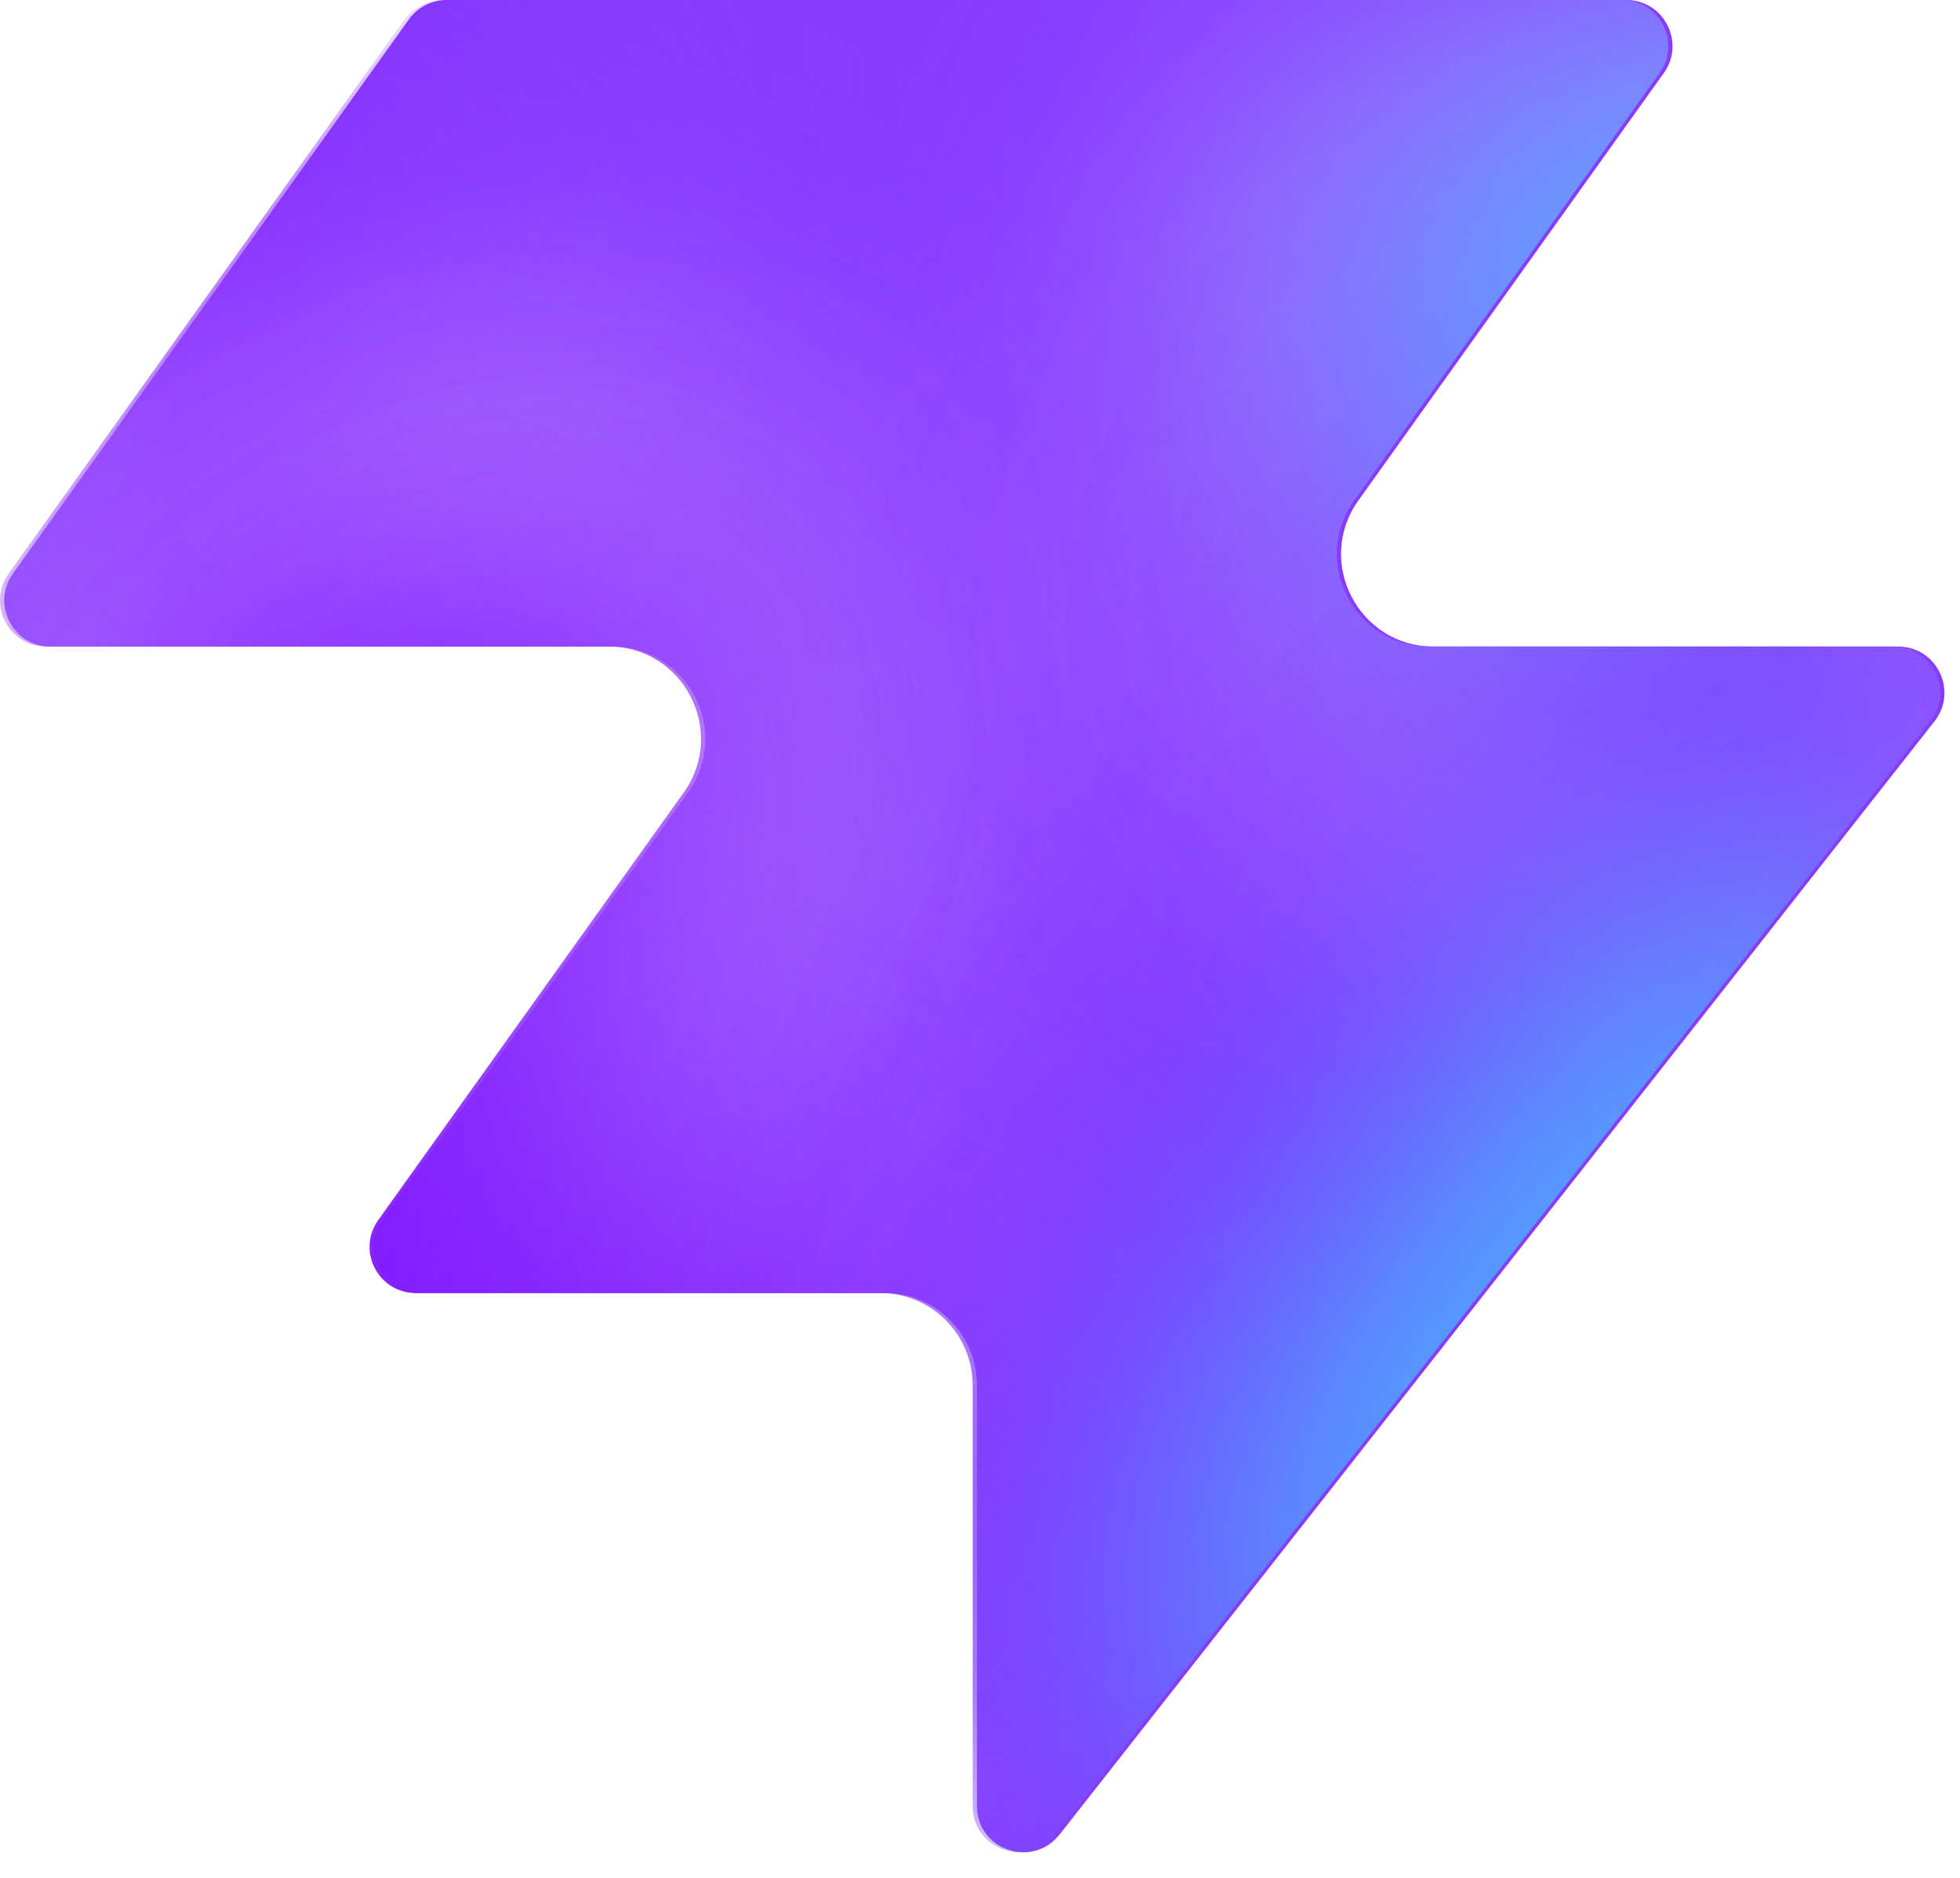
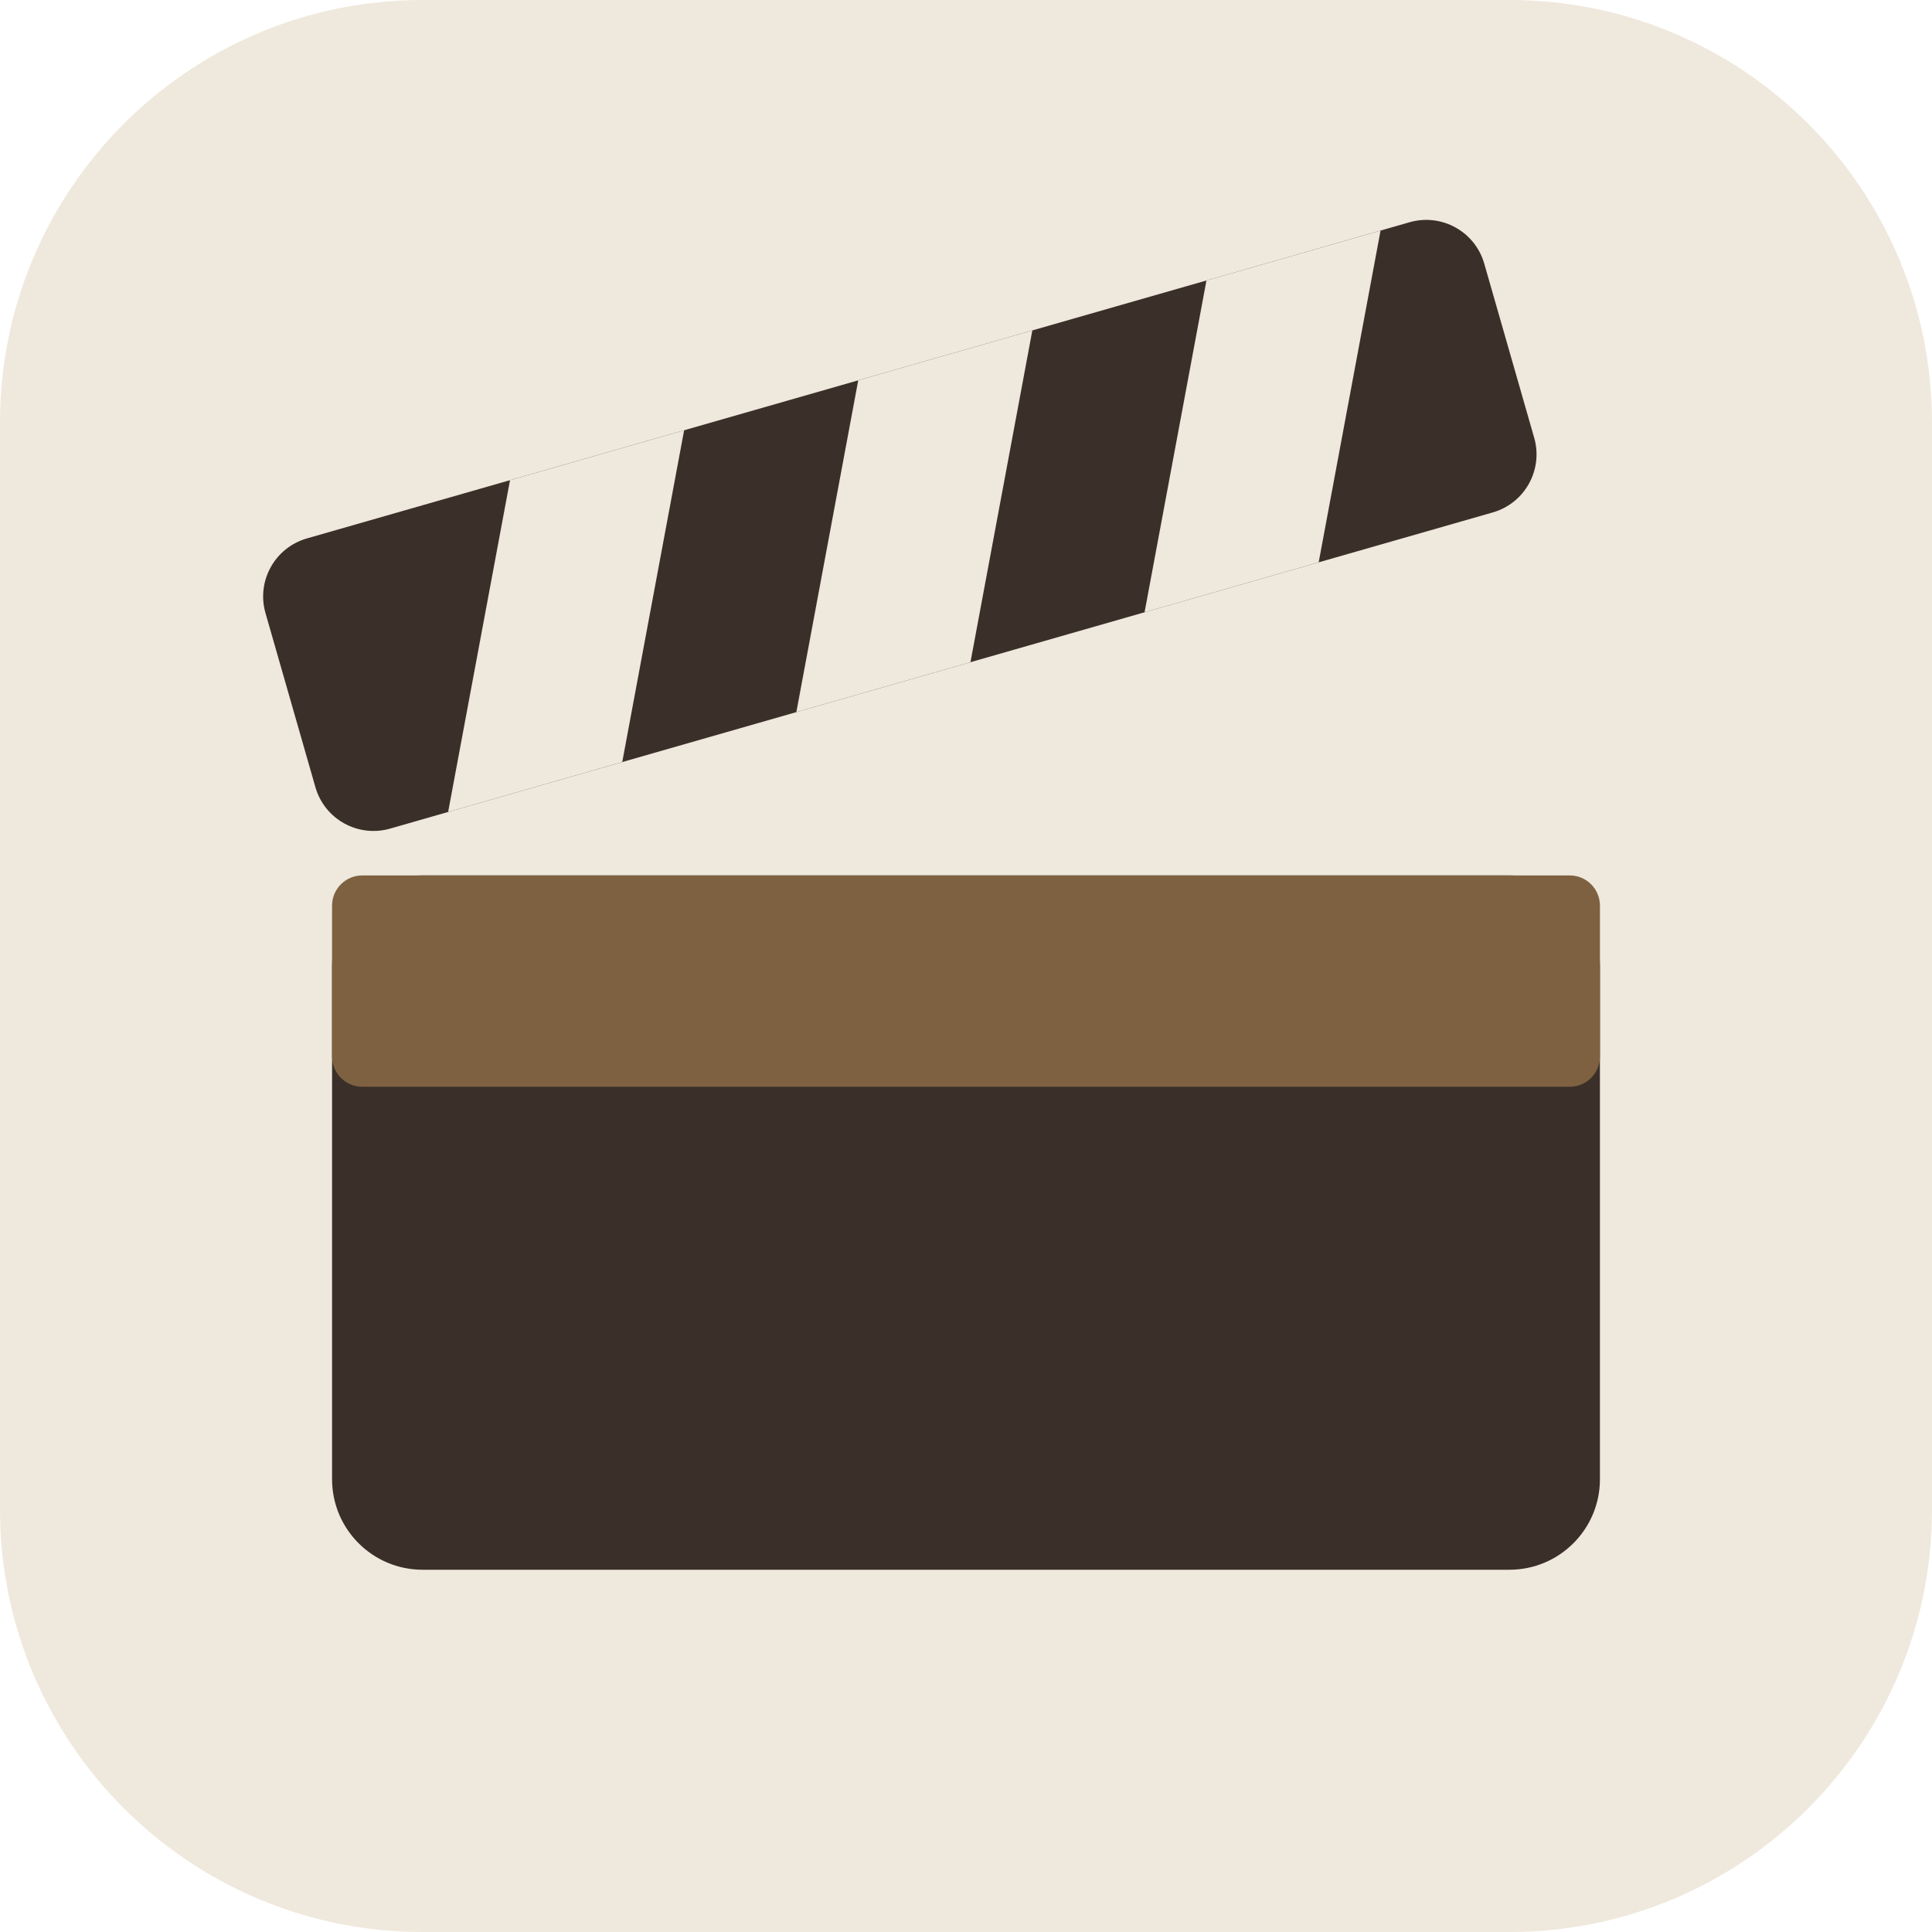
- <svg xmlns="http://www.w3.org/2000/svg" width="48" height="46" fill="none" viewBox="0 0 48 46">
-   <path fill="#863bff" d="M25.946 44.938c-.664.845-2.021.375-2.021-.698V33.937a2.26 2.26 0 0 0-2.262-2.262H10.287c-.92 0-1.456-1.04-.92-1.788l7.48-10.471c1.07-1.497 0-3.578-1.842-3.578H1.237c-.92 0-1.456-1.04-.92-1.788L10.013.474c.214-.297.556-.474.92-.474h28.894c.92 0 1.456 1.04.92 1.788l-7.48 10.471c-1.07 1.498 0 3.579 1.842 3.579h11.377c.943 0 1.473 1.088.89 1.83L25.947 44.94z" style="fill:#863bff;fill:color(display-p3 .525 .23 1);fill-opacity:1" />
-   <mask id="a" width="48" height="46" x="0" y="0" maskUnits="userSpaceOnUse" style="mask-type:alpha">
-     <path fill="#000" d="M25.842 44.938c-.664.844-2.021.375-2.021-.698V33.937a2.26 2.26 0 0 0-2.262-2.262H10.183c-.92 0-1.456-1.04-.92-1.788l7.48-10.471c1.07-1.498 0-3.579-1.842-3.579H1.133c-.92 0-1.456-1.04-.92-1.787L9.91.473c.214-.297.556-.474.92-.474h28.894c.92 0 1.456 1.04.92 1.788l-7.48 10.471c-1.07 1.498 0 3.578 1.842 3.578h11.377c.943 0 1.473 1.088.89 1.832L25.843 44.94z" style="fill:#000;fill-opacity:1" />
-   </mask>
-   <g mask="url(#a)">
-     <g filter="url(#b)">
-       <ellipse cx="5.508" cy="14.704" fill="#ede6ff" rx="5.508" ry="14.704" style="fill:#ede6ff;fill:color(display-p3 .927 .903 1);fill-opacity:1" transform="matrix(.00324 1 1 -.00324 -4.47 31.516)" />
-     </g>
-     <g filter="url(#c)">
-       <ellipse cx="10.399" cy="29.851" fill="#ede6ff" rx="10.399" ry="29.851" style="fill:#ede6ff;fill:color(display-p3 .927 .903 1);fill-opacity:1" transform="matrix(.00324 1 1 -.00324 -39.328 7.883)" />
-     </g>
-     <g filter="url(#d)">
-       <ellipse cx="5.508" cy="30.487" fill="#7e14ff" rx="5.508" ry="30.487" style="fill:#7e14ff;fill:color(display-p3 .492 .077 1);fill-opacity:1" transform="rotate(89.814 -25.913 -14.639)scale(1 -1)" />
-     </g>
-     <g filter="url(#e)">
-       <ellipse cx="5.508" cy="30.599" fill="#7e14ff" rx="5.508" ry="30.599" style="fill:#7e14ff;fill:color(display-p3 .492 .077 1);fill-opacity:1" transform="rotate(89.814 -32.644 -3.334)scale(1 -1)" />
-     </g>
-     <g filter="url(#f)">
-       <ellipse cx="5.508" cy="30.599" fill="#7e14ff" rx="5.508" ry="30.599" style="fill:#7e14ff;fill:color(display-p3 .492 .077 1);fill-opacity:1" transform="matrix(.00324 1 1 -.00324 -34.34 30.47)" />
-     </g>
-     <g filter="url(#g)">
-       <ellipse cx="14.072" cy="22.078" fill="#ede6ff" rx="14.072" ry="22.078" style="fill:#ede6ff;fill:color(display-p3 .927 .903 1);fill-opacity:1" transform="rotate(93.35 24.506 48.493)scale(-1 1)" />
-     </g>
-     <g filter="url(#h)">
-       <ellipse cx="3.47" cy="21.501" fill="#7e14ff" rx="3.47" ry="21.501" style="fill:#7e14ff;fill:color(display-p3 .492 .077 1);fill-opacity:1" transform="rotate(89.009 28.708 47.59)scale(-1 1)" />
-     </g>
-     <g filter="url(#i)">
-       <ellipse cx="3.47" cy="21.501" fill="#7e14ff" rx="3.47" ry="21.501" style="fill:#7e14ff;fill:color(display-p3 .492 .077 1);fill-opacity:1" transform="rotate(89.009 28.708 47.59)scale(-1 1)" />
-     </g>
-     <g filter="url(#j)">
-       <ellipse cx=".387" cy="8.972" fill="#7e14ff" rx="4.407" ry="29.108" style="fill:#7e14ff;fill:color(display-p3 .492 .077 1);fill-opacity:1" transform="rotate(39.51 .387 8.972)" />
-     </g>
-     <g filter="url(#k)">
-       <ellipse cx="47.523" cy="-6.092" fill="#7e14ff" rx="4.407" ry="29.108" style="fill:#7e14ff;fill:color(display-p3 .492 .077 1);fill-opacity:1" transform="rotate(37.892 47.523 -6.092)" />
-     </g>
-     <g filter="url(#l)">
-       <ellipse cx="41.412" cy="6.333" fill="#47bfff" rx="5.971" ry="9.665" style="fill:#47bfff;fill:color(display-p3 .28 .748 1);fill-opacity:1" transform="rotate(37.892 41.412 6.333)" />
-     </g>
-     <g filter="url(#m)">
-       <ellipse cx="-1.879" cy="38.332" fill="#7e14ff" rx="4.407" ry="29.108" style="fill:#7e14ff;fill:color(display-p3 .492 .077 1);fill-opacity:1" transform="rotate(37.892 -1.88 38.332)" />
-     </g>
-     <g filter="url(#n)">
-       <ellipse cx="-1.879" cy="38.332" fill="#7e14ff" rx="4.407" ry="29.108" style="fill:#7e14ff;fill:color(display-p3 .492 .077 1);fill-opacity:1" transform="rotate(37.892 -1.88 38.332)" />
-     </g>
-     <g filter="url(#o)">
-       <ellipse cx="35.651" cy="29.907" fill="#7e14ff" rx="4.407" ry="29.108" style="fill:#7e14ff;fill:color(display-p3 .492 .077 1);fill-opacity:1" transform="rotate(37.892 35.651 29.907)" />
-     </g>
-     <g filter="url(#p)">
-       <ellipse cx="38.418" cy="32.4" fill="#47bfff" rx="5.971" ry="15.297" style="fill:#47bfff;fill:color(display-p3 .28 .748 1);fill-opacity:1" transform="rotate(37.892 38.418 32.4)" />
-     </g>
+ <svg xmlns="http://www.w3.org/2000/svg" viewBox="0 0 64 64">
+   <rect width="64" height="64" rx="14" fill="#EFE8DC" />
+   <g transform="rotate(-16 11 28)">
+     <rect x="11" y="18" width="42" height="10" rx="2" fill="#3A3029" />
+     <path d="M20 18h6l-5 10h-6zM32 18h6l-5 10h-6zM44 18h6l-5 10h-6z" fill="#EFE8DC" />
  </g>
-   <defs>
-     <filter id="b" width="60.045" height="41.654" x="-19.77" y="16.149" color-interpolation-filters="sRGB" filterUnits="userSpaceOnUse">
-       <feFlood flood-opacity="0" result="BackgroundImageFix" />
-       <feBlend in="SourceGraphic" in2="BackgroundImageFix" result="shape" />
-       <feGaussianBlur result="effect1_foregroundBlur_2002_17158" stdDeviation="7.659" />
-     </filter>
-     <filter id="c" width="90.34" height="51.437" x="-54.613" y="-7.533" color-interpolation-filters="sRGB" filterUnits="userSpaceOnUse">
-       <feFlood flood-opacity="0" result="BackgroundImageFix" />
-       <feBlend in="SourceGraphic" in2="BackgroundImageFix" result="shape" />
-       <feGaussianBlur result="effect1_foregroundBlur_2002_17158" stdDeviation="7.659" />
-     </filter>
-     <filter id="d" width="79.355" height="29.4" x="-49.64" y="2.03" color-interpolation-filters="sRGB" filterUnits="userSpaceOnUse">
-       <feFlood flood-opacity="0" result="BackgroundImageFix" />
-       <feBlend in="SourceGraphic" in2="BackgroundImageFix" result="shape" />
-       <feGaussianBlur result="effect1_foregroundBlur_2002_17158" stdDeviation="4.596" />
-     </filter>
-     <filter id="e" width="79.579" height="29.4" x="-45.045" y="20.029" color-interpolation-filters="sRGB" filterUnits="userSpaceOnUse">
-       <feFlood flood-opacity="0" result="BackgroundImageFix" />
-       <feBlend in="SourceGraphic" in2="BackgroundImageFix" result="shape" />
-       <feGaussianBlur result="effect1_foregroundBlur_2002_17158" stdDeviation="4.596" />
-     </filter>
-     <filter id="f" width="79.579" height="29.4" x="-43.513" y="21.178" color-interpolation-filters="sRGB" filterUnits="userSpaceOnUse">
-       <feFlood flood-opacity="0" result="BackgroundImageFix" />
-       <feBlend in="SourceGraphic" in2="BackgroundImageFix" result="shape" />
-       <feGaussianBlur result="effect1_foregroundBlur_2002_17158" stdDeviation="4.596" />
-     </filter>
-     <filter id="g" width="74.749" height="58.852" x="15.756" y="-17.901" color-interpolation-filters="sRGB" filterUnits="userSpaceOnUse">
-       <feFlood flood-opacity="0" result="BackgroundImageFix" />
-       <feBlend in="SourceGraphic" in2="BackgroundImageFix" result="shape" />
-       <feGaussianBlur result="effect1_foregroundBlur_2002_17158" stdDeviation="7.659" />
-     </filter>
-     <filter id="h" width="61.377" height="25.362" x="23.548" y="2.284" color-interpolation-filters="sRGB" filterUnits="userSpaceOnUse">
-       <feFlood flood-opacity="0" result="BackgroundImageFix" />
-       <feBlend in="SourceGraphic" in2="BackgroundImageFix" result="shape" />
-       <feGaussianBlur result="effect1_foregroundBlur_2002_17158" stdDeviation="4.596" />
-     </filter>
-     <filter id="i" width="61.377" height="25.362" x="23.548" y="2.284" color-interpolation-filters="sRGB" filterUnits="userSpaceOnUse">
-       <feFlood flood-opacity="0" result="BackgroundImageFix" />
-       <feBlend in="SourceGraphic" in2="BackgroundImageFix" result="shape" />
-       <feGaussianBlur result="effect1_foregroundBlur_2002_17158" stdDeviation="4.596" />
-     </filter>
-     <filter id="j" width="56.045" height="63.649" x="-27.636" y="-22.853" color-interpolation-filters="sRGB" filterUnits="userSpaceOnUse">
-       <feFlood flood-opacity="0" result="BackgroundImageFix" />
-       <feBlend in="SourceGraphic" in2="BackgroundImageFix" result="shape" />
-       <feGaussianBlur result="effect1_foregroundBlur_2002_17158" stdDeviation="4.596" />
-     </filter>
-     <filter id="k" width="54.814" height="64.646" x="20.116" y="-38.415" color-interpolation-filters="sRGB" filterUnits="userSpaceOnUse">
-       <feFlood flood-opacity="0" result="BackgroundImageFix" />
-       <feBlend in="SourceGraphic" in2="BackgroundImageFix" result="shape" />
-       <feGaussianBlur result="effect1_foregroundBlur_2002_17158" stdDeviation="4.596" />
-     </filter>
-     <filter id="l" width="33.541" height="35.313" x="24.641" y="-11.323" color-interpolation-filters="sRGB" filterUnits="userSpaceOnUse">
-       <feFlood flood-opacity="0" result="BackgroundImageFix" />
-       <feBlend in="SourceGraphic" in2="BackgroundImageFix" result="shape" />
-       <feGaussianBlur result="effect1_foregroundBlur_2002_17158" stdDeviation="4.596" />
-     </filter>
-     <filter id="m" width="54.814" height="64.646" x="-29.286" y="6.009" color-interpolation-filters="sRGB" filterUnits="userSpaceOnUse">
-       <feFlood flood-opacity="0" result="BackgroundImageFix" />
-       <feBlend in="SourceGraphic" in2="BackgroundImageFix" result="shape" />
-       <feGaussianBlur result="effect1_foregroundBlur_2002_17158" stdDeviation="4.596" />
-     </filter>
-     <filter id="n" width="54.814" height="64.646" x="-29.286" y="6.009" color-interpolation-filters="sRGB" filterUnits="userSpaceOnUse">
-       <feFlood flood-opacity="0" result="BackgroundImageFix" />
-       <feBlend in="SourceGraphic" in2="BackgroundImageFix" result="shape" />
-       <feGaussianBlur result="effect1_foregroundBlur_2002_17158" stdDeviation="4.596" />
-     </filter>
-     <filter id="o" width="54.814" height="64.646" x="8.244" y="-2.416" color-interpolation-filters="sRGB" filterUnits="userSpaceOnUse">
-       <feFlood flood-opacity="0" result="BackgroundImageFix" />
-       <feBlend in="SourceGraphic" in2="BackgroundImageFix" result="shape" />
-       <feGaussianBlur result="effect1_foregroundBlur_2002_17158" stdDeviation="4.596" />
-     </filter>
-     <filter id="p" width="39.409" height="43.623" x="18.713" y="10.588" color-interpolation-filters="sRGB" filterUnits="userSpaceOnUse">
-       <feFlood flood-opacity="0" result="BackgroundImageFix" />
-       <feBlend in="SourceGraphic" in2="BackgroundImageFix" result="shape" />
-       <feGaussianBlur result="effect1_foregroundBlur_2002_17158" stdDeviation="4.596" />
-     </filter>
-   </defs>
+   <rect x="11" y="29" width="42" height="23" rx="3" fill="#3A3029" />
+   <rect x="11" y="29" width="42" height="7" rx="1" fill="#7E6140" />
</svg>
